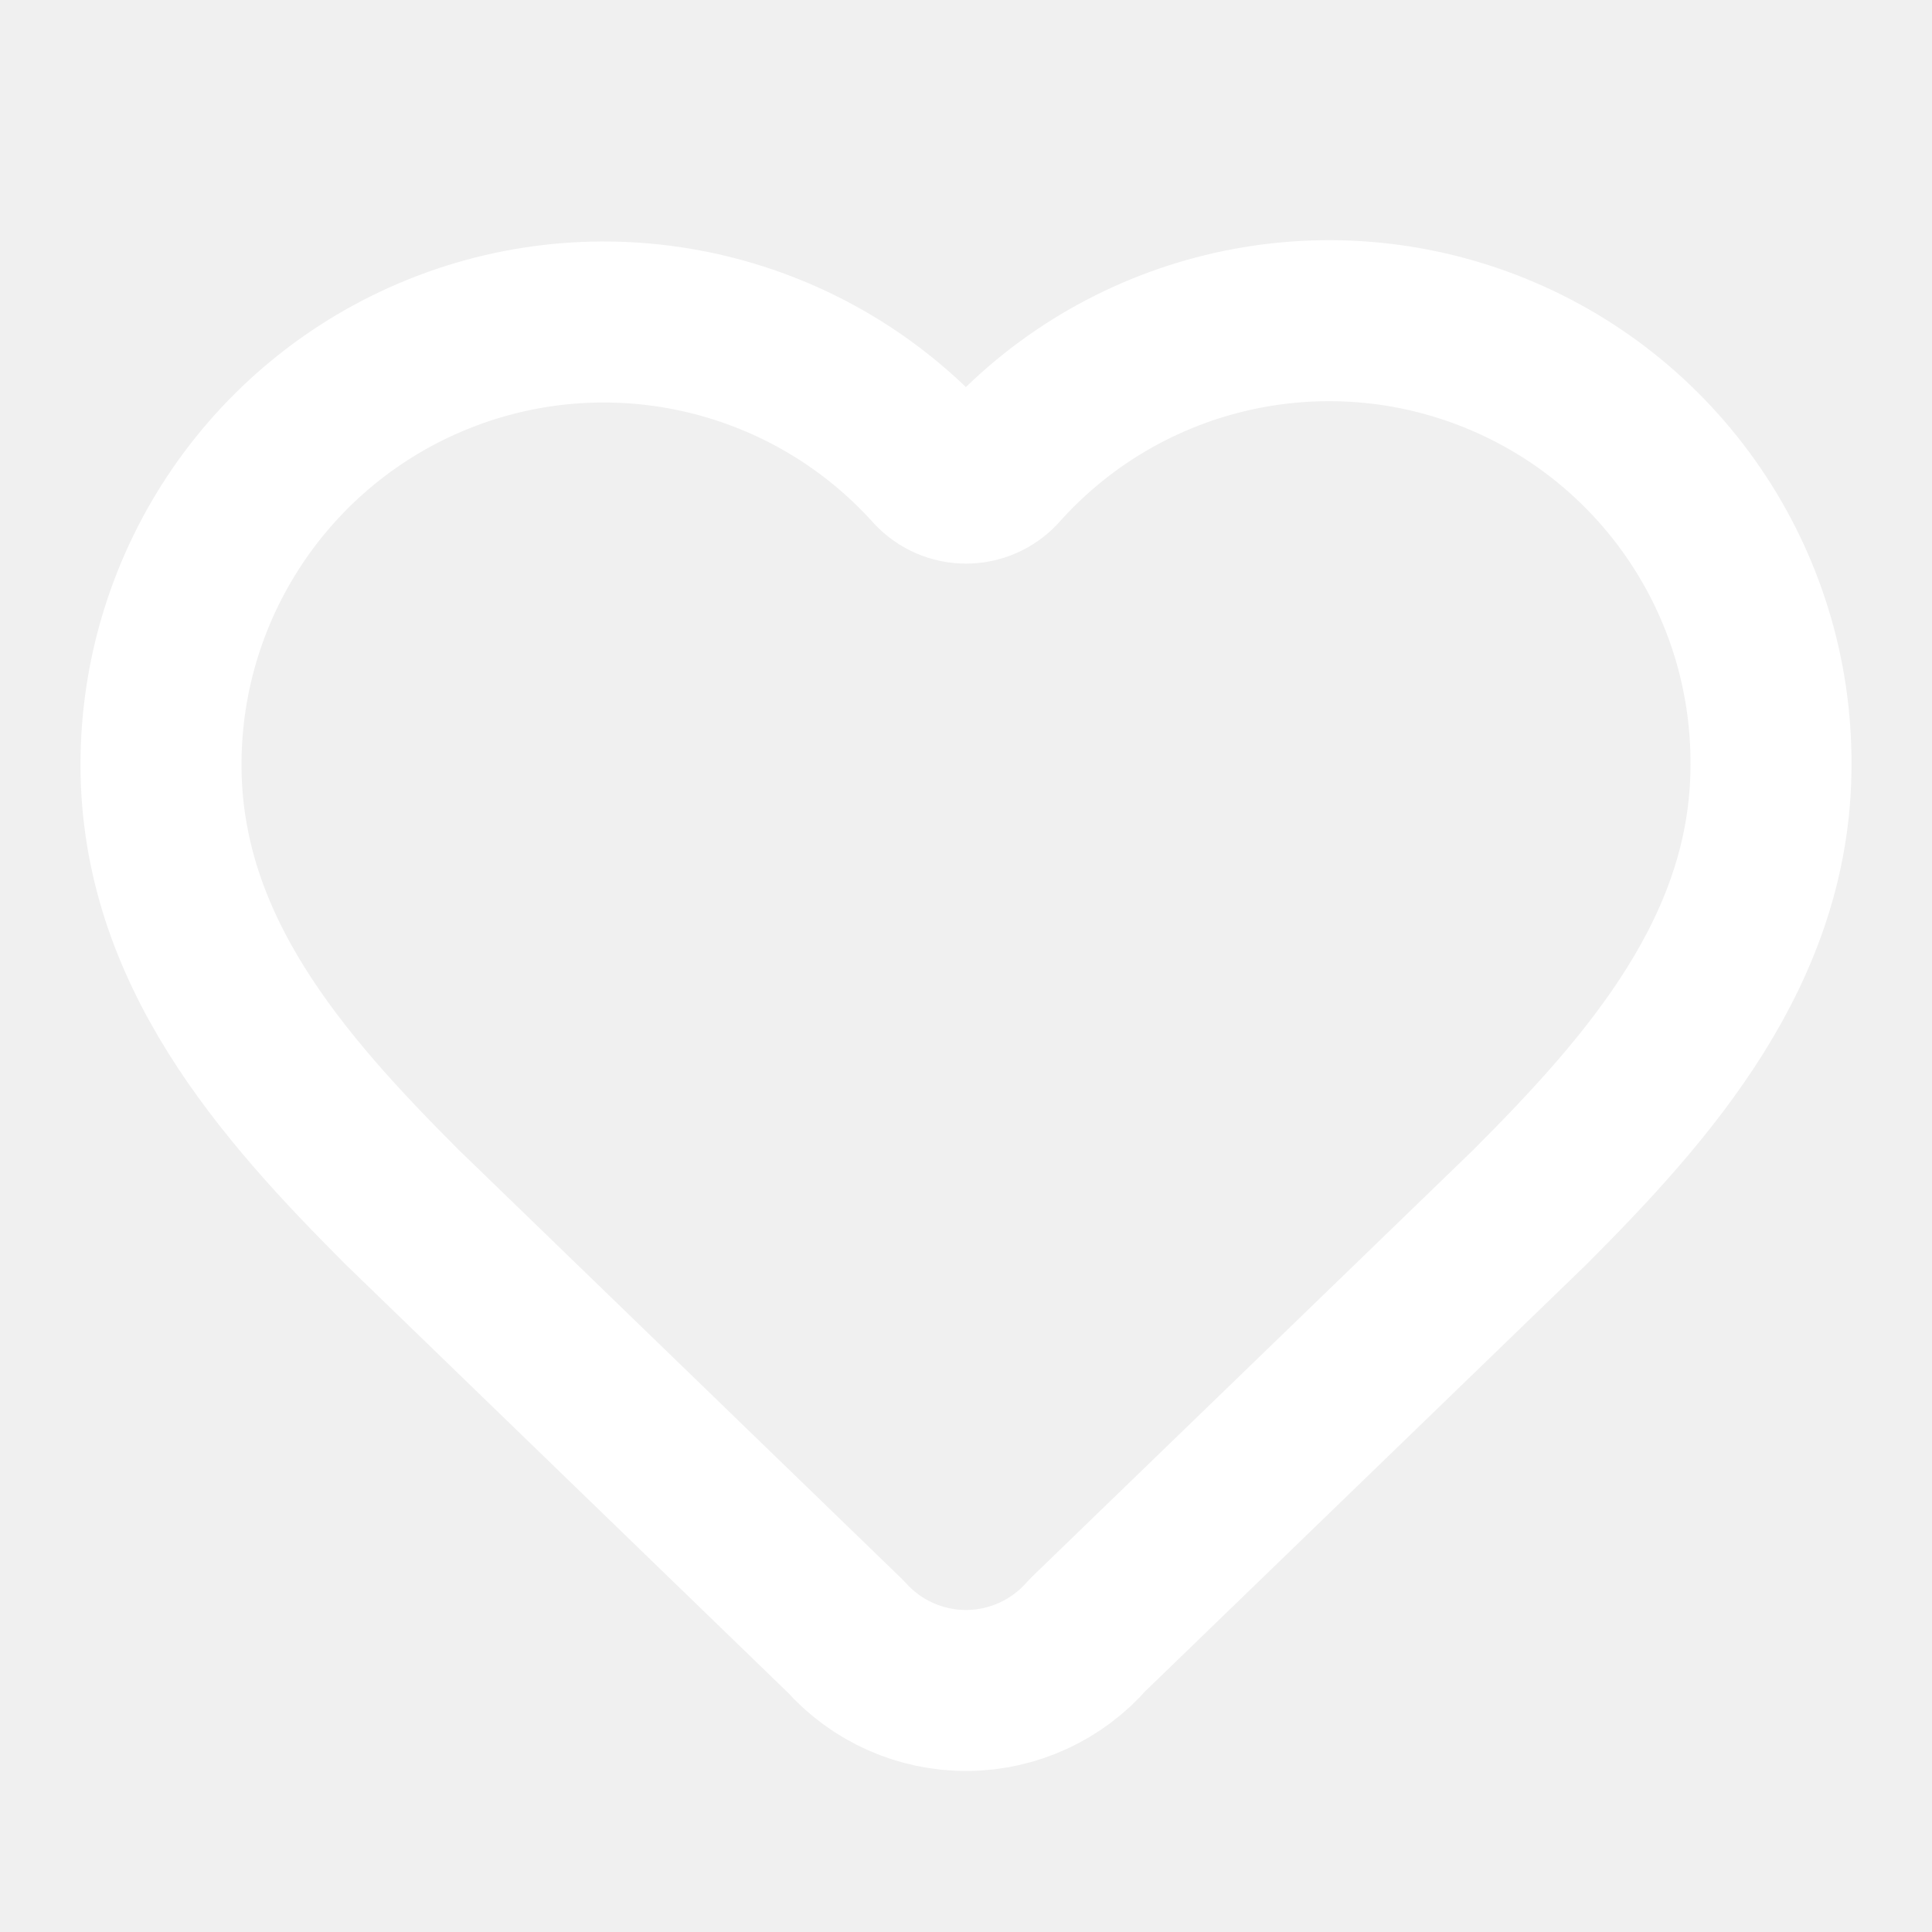
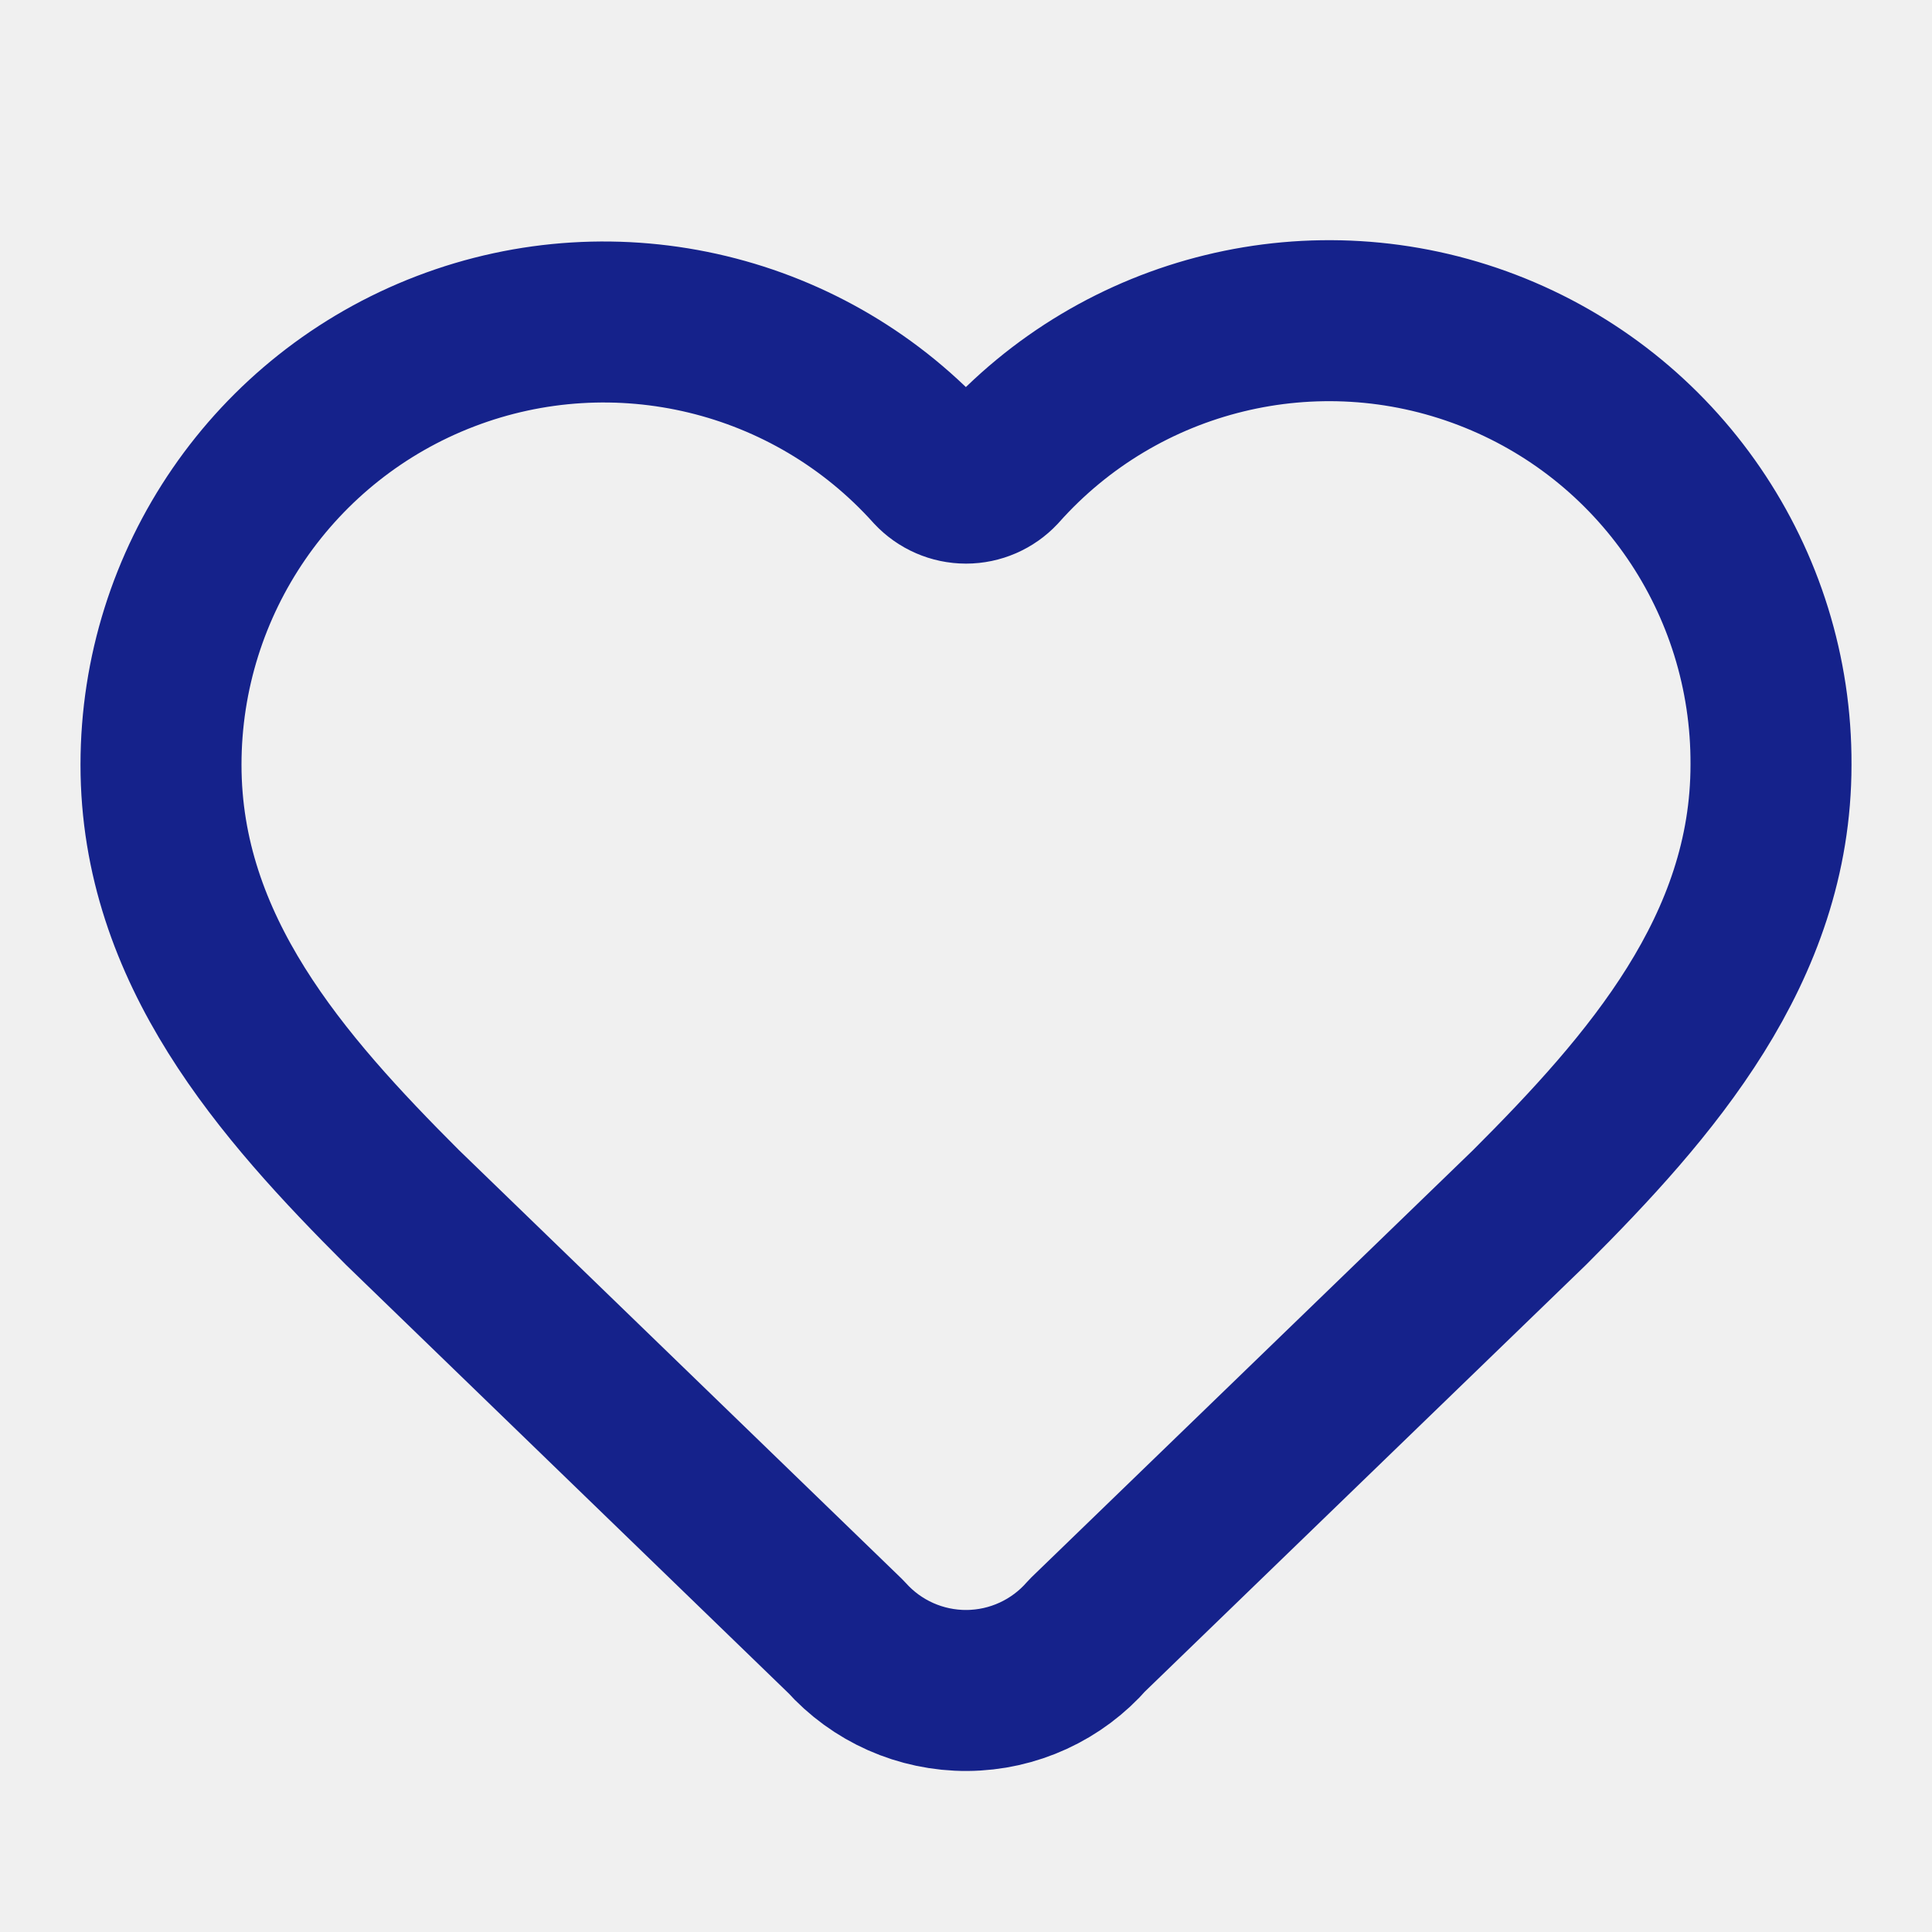
- <svg xmlns="http://www.w3.org/2000/svg" width="24" height="24" viewBox="0 0 24 24" fill="none" stroke="#ffffff" stroke-width="2" stroke-linecap="round" stroke-linejoin="round" class="lucide lucide-heart-icon lucide-heart">
+ <svg xmlns="http://www.w3.org/2000/svg" width="24" height="24" viewBox="0 0 24 24" fill="none" stroke="#15228b" stroke-width="2" stroke-linecap="round" stroke-linejoin="round" class="lucide lucide-heart-icon lucide-heart">
  <path d="M2 9.5a5.5 5.5 0 0 1 9.591-3.676.56.56 0 0 0 .818 0A5.49 5.49 0 0 1 22 9.5c0 2.29-1.5 4-3 5.5l-5.492 5.313a2 2 0 0 1-3 .019L5 15c-1.5-1.5-3-3.2-3-5.5" />
</svg>
